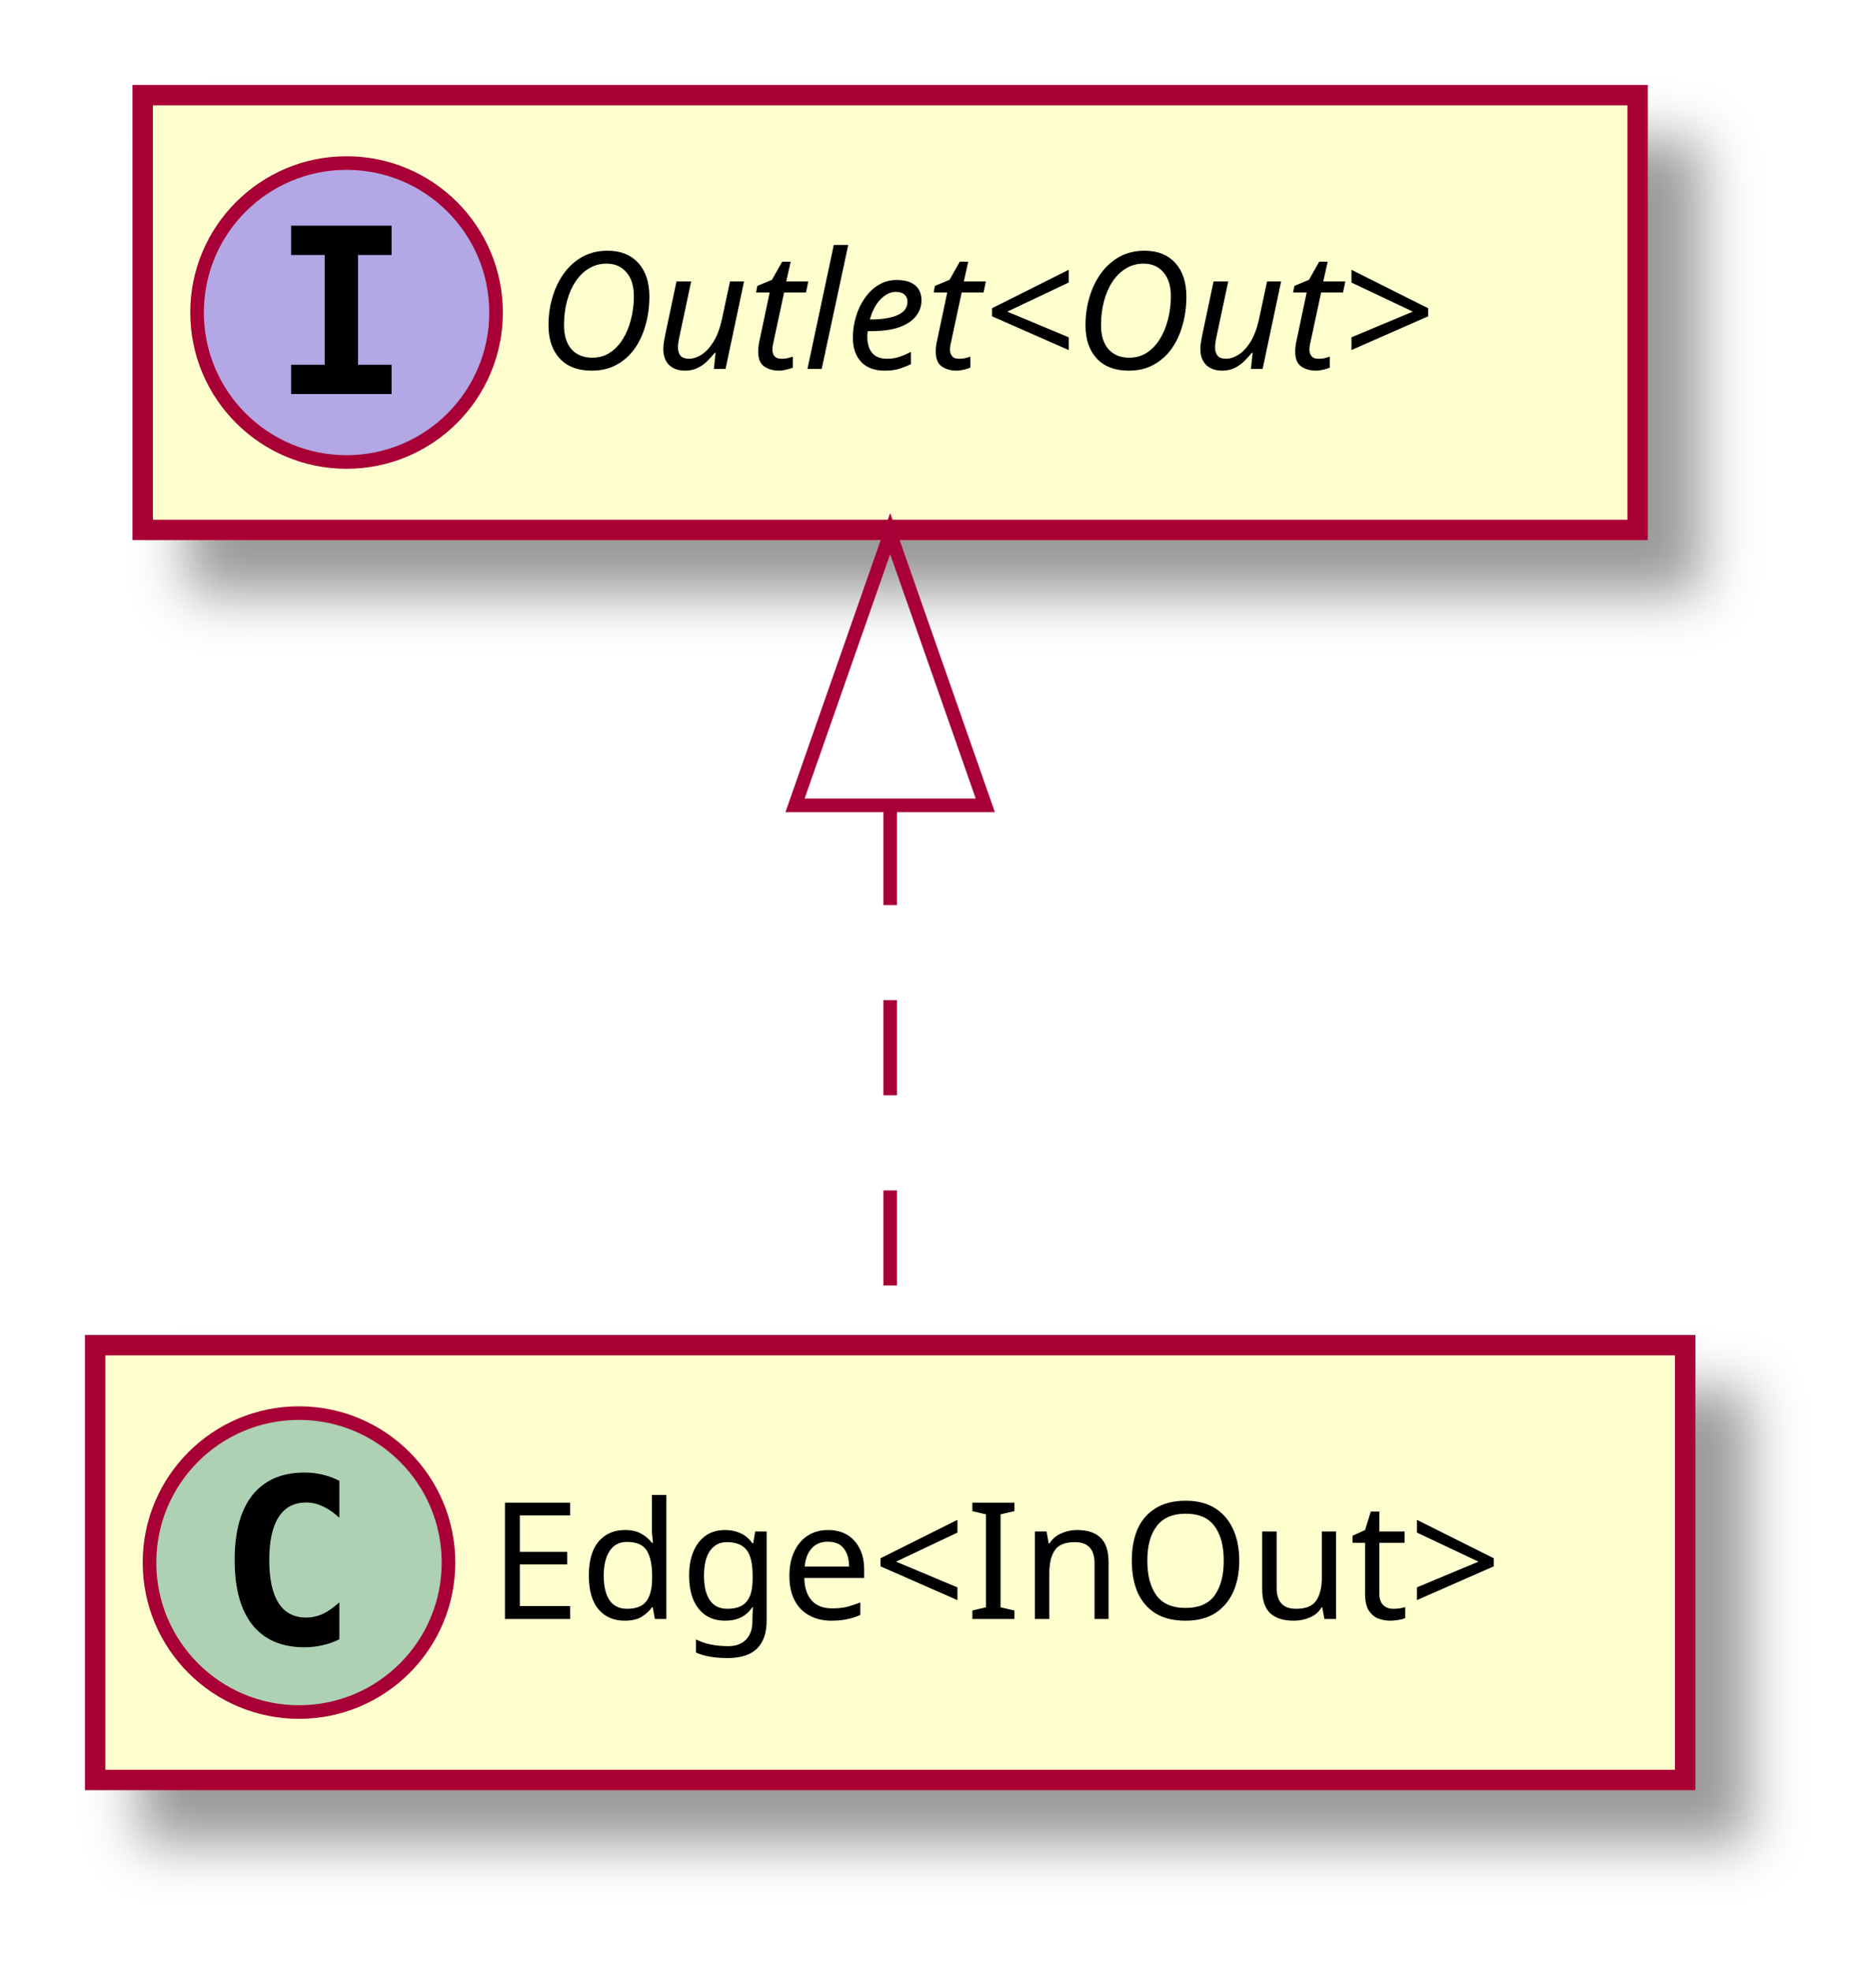
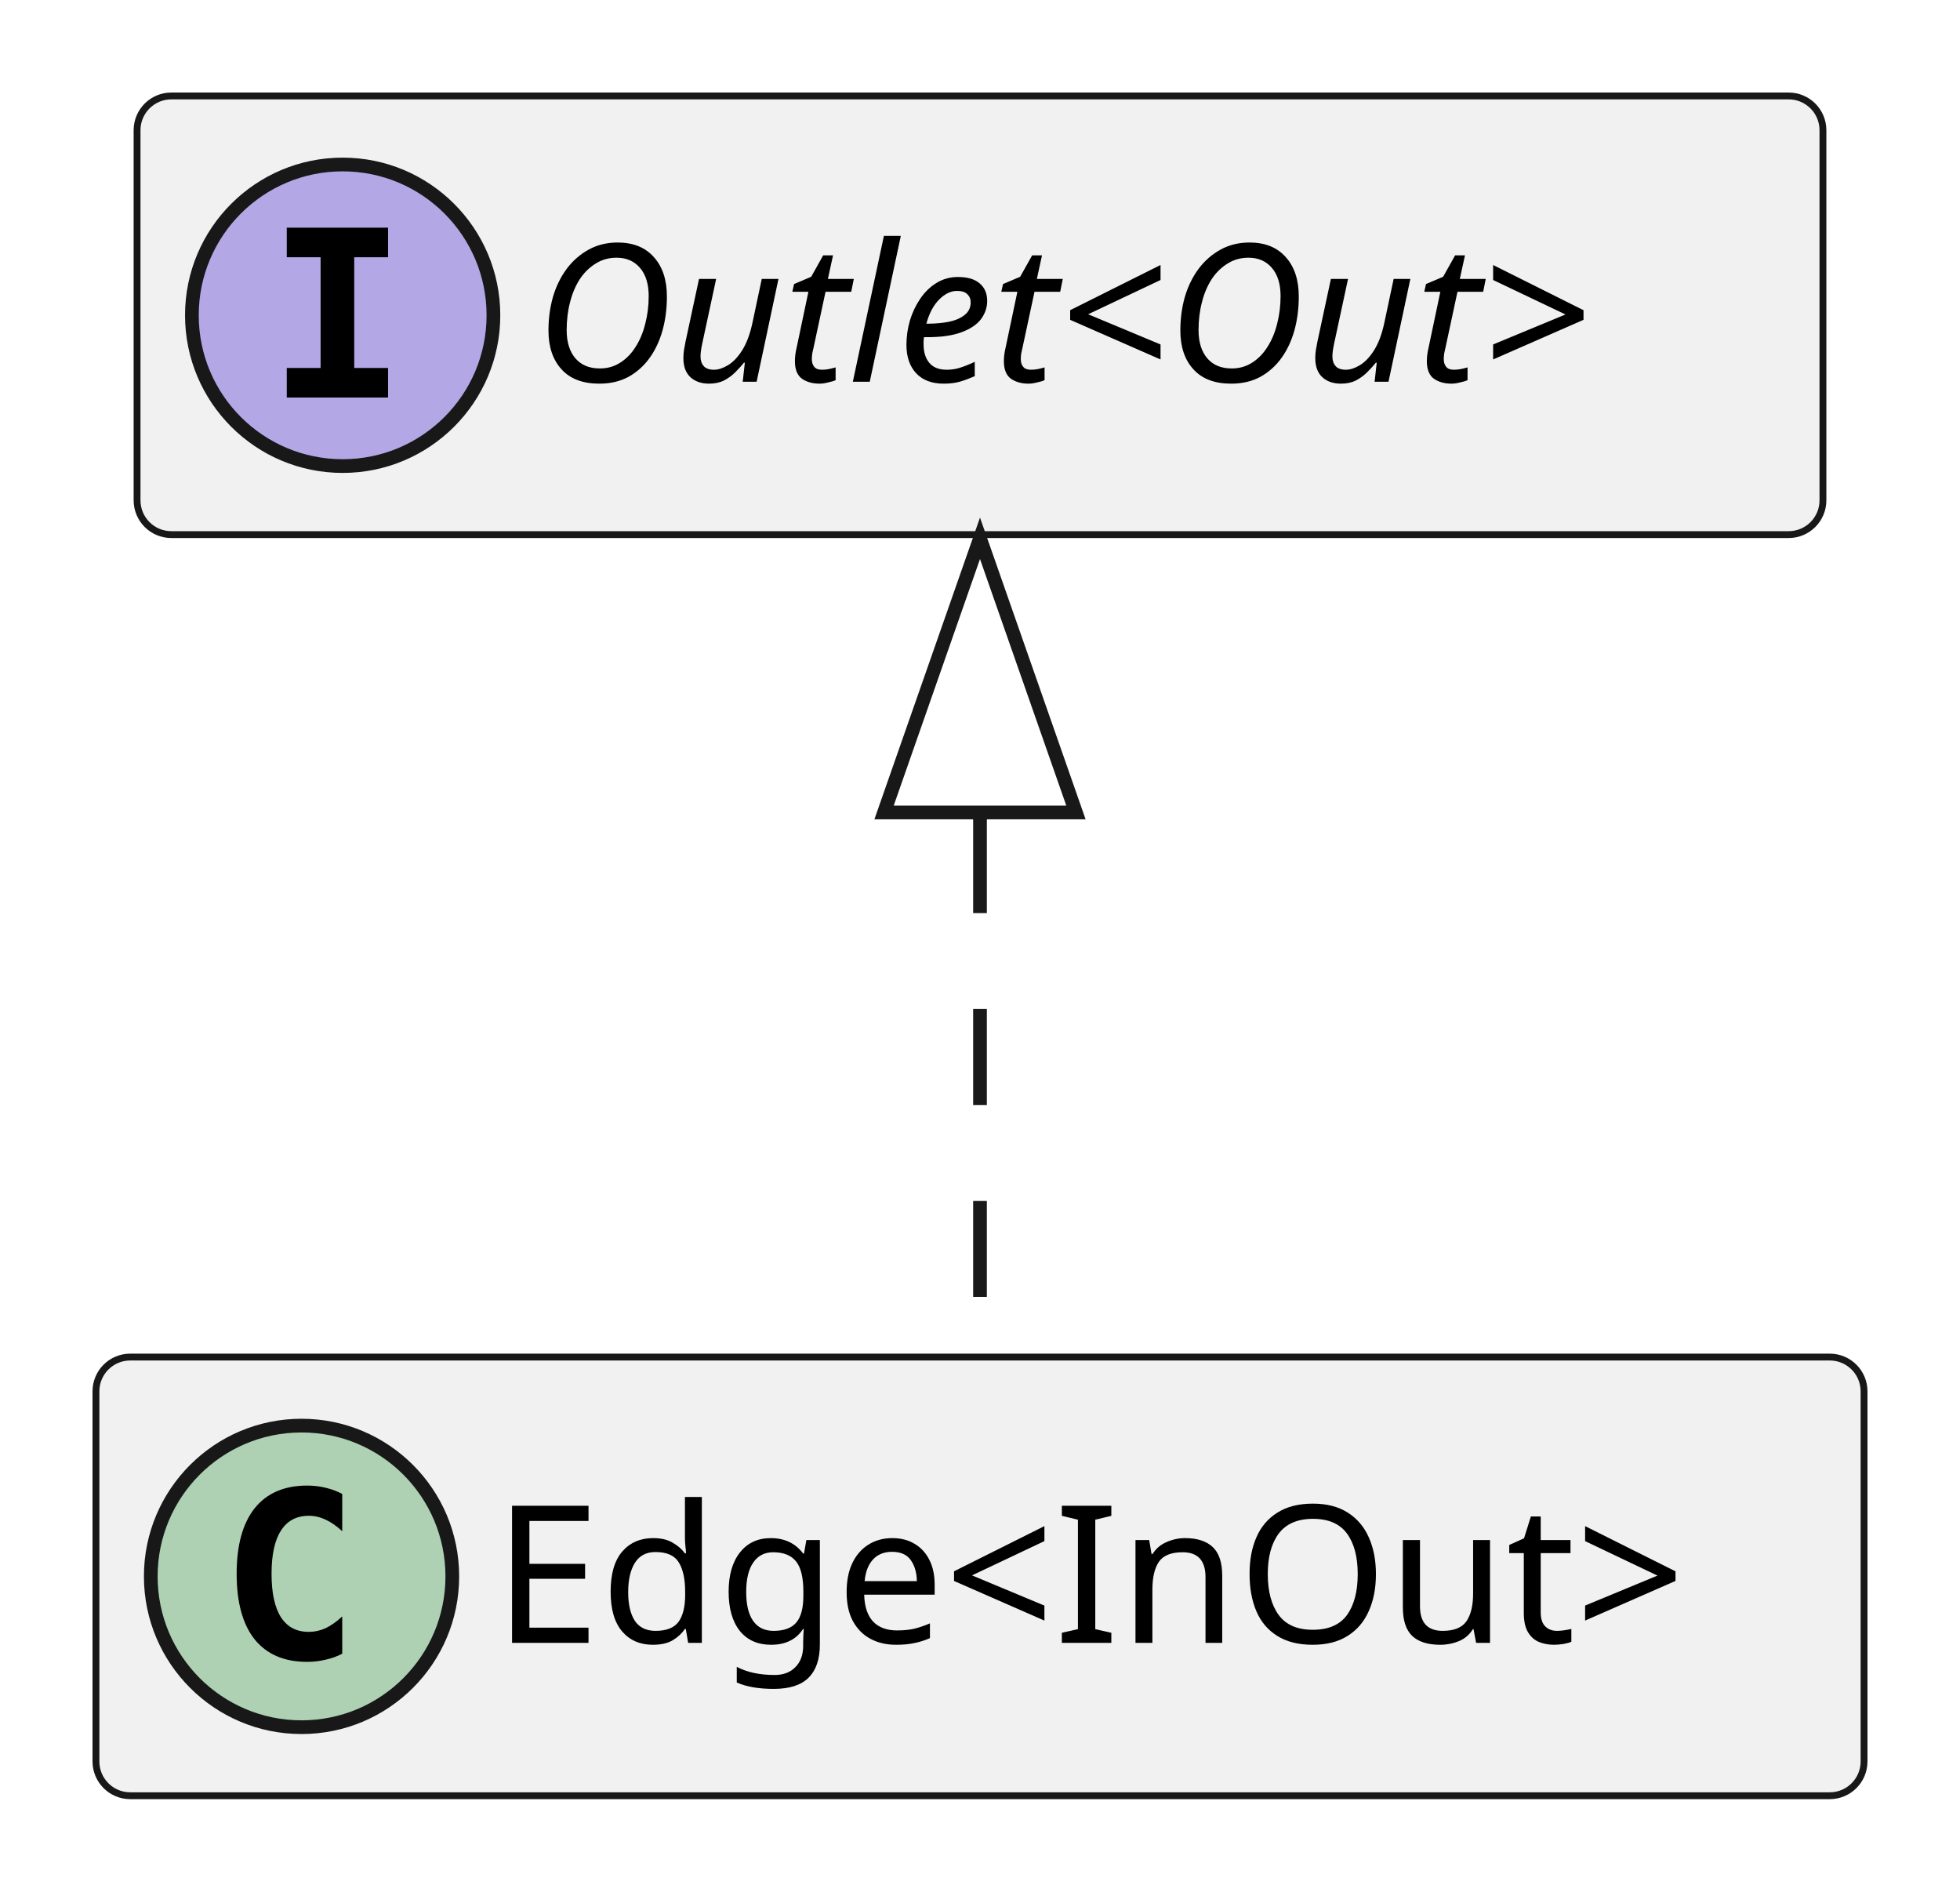
- <svg xmlns="http://www.w3.org/2000/svg" contentScriptType="application/ecmascript" contentStyleType="text/css" height="145px" preserveAspectRatio="none" style="width:138px;height:145px;background:#00000000;" version="1.1" viewBox="0 0 138 145" width="138px" zoomAndPan="magnify">
-   <defs>
-     <filter height="300%" id="f1atamv5vfun73" width="300%" x="-1" y="-1">
-       <feGaussianBlur result="blurOut" stdDeviation="2.0" />
-       <feColorMatrix in="blurOut" result="blurOut2" type="matrix" values="0 0 0 0 0 0 0 0 0 0 0 0 0 0 0 0 0 0 .4 0" />
-       <feOffset dx="4.0" dy="4.0" in="blurOut2" result="blurOut3" />
-       <feBlend in="SourceGraphic" in2="blurOut3" mode="normal" />
-     </filter>
-   </defs>
+ <svg xmlns="http://www.w3.org/2000/svg" contentStyleType="text/css" height="138px" preserveAspectRatio="none" style="width:143px;height:138px;" version="1.1" viewBox="0 0 143 138" width="143px" zoomAndPan="magnify">
+   <defs />
  <g>
-     <rect codeLine="4" fill="#FEFECE" filter="url(#f1atamv5vfun73)" height="32" id="Outlet&lt;Out&gt;" style="stroke:#A80036;stroke-width:1.5;" width="110" x="10.5" y="7" />
-     <ellipse cx="25.5" cy="23" fill="#B4A7E5" rx="11" ry="11" style="stroke:#A80036;stroke-width:1.0;" />
-     <path d="M21.422,18.766 L21.422,16.609 L28.812,16.609 L28.812,18.766 L26.344,18.766 L26.344,26.844 L28.812,26.844 L28.812,29 L21.422,29 L21.422,26.844 L23.891,26.844 L23.891,18.766 L21.422,18.766 Z " fill="#000000" />
-     <text fill="#000000" font-family="sans-serif" font-size="12" font-style="italic" lengthAdjust="spacing" textLength="78" x="39.5" y="27.154">Outlet&lt;Out&gt;</text>
-     <rect codeLine="6" fill="#FEFECE" filter="url(#f1atamv5vfun73)" height="32" id="Edge&lt;InOut&gt;" style="stroke:#A80036;stroke-width:1.5;" width="117" x="7" y="99" />
-     <ellipse cx="22" cy="115" fill="#ADD1B2" rx="11" ry="11" style="stroke:#A80036;stroke-width:1.0;" />
-     <path d="M24.969,120.641 Q24.391,120.938 23.75,121.078 Q23.109,121.234 22.406,121.234 Q19.906,121.234 18.578,119.594 Q17.266,117.938 17.266,114.812 Q17.266,111.688 18.578,110.031 Q19.906,108.375 22.406,108.375 Q23.109,108.375 23.75,108.531 Q24.406,108.688 24.969,108.984 L24.969,111.703 Q24.344,111.125 23.75,110.859 Q23.156,110.578 22.531,110.578 Q21.188,110.578 20.5,111.656 Q19.812,112.719 19.812,114.812 Q19.812,116.906 20.5,117.984 Q21.188,119.047 22.531,119.047 Q23.156,119.047 23.75,118.781 Q24.344,118.5 24.969,117.922 L24.969,120.641 Z " fill="#000000" />
-     <text fill="#000000" font-family="sans-serif" font-size="12" lengthAdjust="spacing" textLength="85" x="36" y="119.154">Edge&lt;InOut&gt;</text>
-     <path codeLine="8" d="M65.5,59.61 C65.5,73.31 65.5,88.22 65.5,98.96 " fill="none" id="Outlet&lt;Out&gt;-backto-Edge&lt;InOut&gt;" style="stroke:#A80036;stroke-width:1.0;stroke-dasharray:7.0,7.0;" />
-     <polygon fill="none" points="58.5,59.27,65.5,39.27,72.5,59.27,58.5,59.27" style="stroke:#A80036;stroke-width:1.0;" />
+     <g id="elem_Outlet&lt;Out&gt;">
+       <rect codeLine="4" fill="#F1F1F1" height="32" id="Outlet&lt;Out&gt;" rx="2.5" ry="2.5" style="stroke:#181818;stroke-width:0.5;" width="123" x="10" y="7" />
+       <ellipse cx="25" cy="23" fill="#B4A7E5" rx="11" ry="11" style="stroke:#181818;stroke-width:1.0;" />
+       <path d="M20.922,18.766 L20.922,16.609 L28.312,16.609 L28.312,18.766 L25.844,18.766 L25.844,26.844 L28.312,26.844 L28.312,29 L20.922,29 L20.922,26.844 L23.391,26.844 L23.391,18.766 L20.922,18.766 Z " fill="#000000" />
+       <text fill="#000000" font-family="sans-serif" font-size="14" font-style="italic" lengthAdjust="spacing" textLength="91" x="39" y="27.847">Outlet&lt;Out&gt;</text>
+     </g>
+     <g id="elem_Edge&lt;InOut&gt;">
+       <rect codeLine="6" fill="#F1F1F1" height="32" id="Edge&lt;InOut&gt;" rx="2.5" ry="2.5" style="stroke:#181818;stroke-width:0.5;" width="129" x="7" y="99" />
+       <ellipse cx="22" cy="115" fill="#ADD1B2" rx="11" ry="11" style="stroke:#181818;stroke-width:1.0;" />
+       <path d="M24.969,120.641 Q24.391,120.938 23.75,121.078 Q23.109,121.234 22.406,121.234 Q19.906,121.234 18.578,119.594 Q17.266,117.938 17.266,114.812 Q17.266,111.688 18.578,110.031 Q19.906,108.375 22.406,108.375 Q23.109,108.375 23.75,108.531 Q24.406,108.688 24.969,108.984 L24.969,111.703 Q24.344,111.125 23.75,110.859 Q23.156,110.578 22.531,110.578 Q21.188,110.578 20.5,111.656 Q19.812,112.719 19.812,114.812 Q19.812,116.906 20.5,117.984 Q21.188,119.047 22.531,119.047 Q23.156,119.047 23.75,118.781 Q24.344,118.5 24.969,117.922 L24.969,120.641 Z " fill="#000000" />
+       <text fill="#000000" font-family="sans-serif" font-size="14" lengthAdjust="spacing" textLength="97" x="36" y="119.847">Edge&lt;InOut&gt;</text>
+     </g>
+     <g id="link_Outlet&lt;Out&gt;_Edge&lt;InOut&gt;">
+       <path codeLine="8" d="M71.5,59.61 C71.5,73.31 71.5,88.22 71.5,98.96 " fill="none" id="Outlet&lt;Out&gt;-backto-Edge&lt;InOut&gt;" style="stroke:#181818;stroke-width:1.0;stroke-dasharray:7.0,7.0;" />
+       <polygon fill="none" points="64.5,59.27,71.5,39.27,78.5,59.27,64.5,59.27" style="stroke:#181818;stroke-width:1.0;" />
+     </g>
  </g>
</svg>
